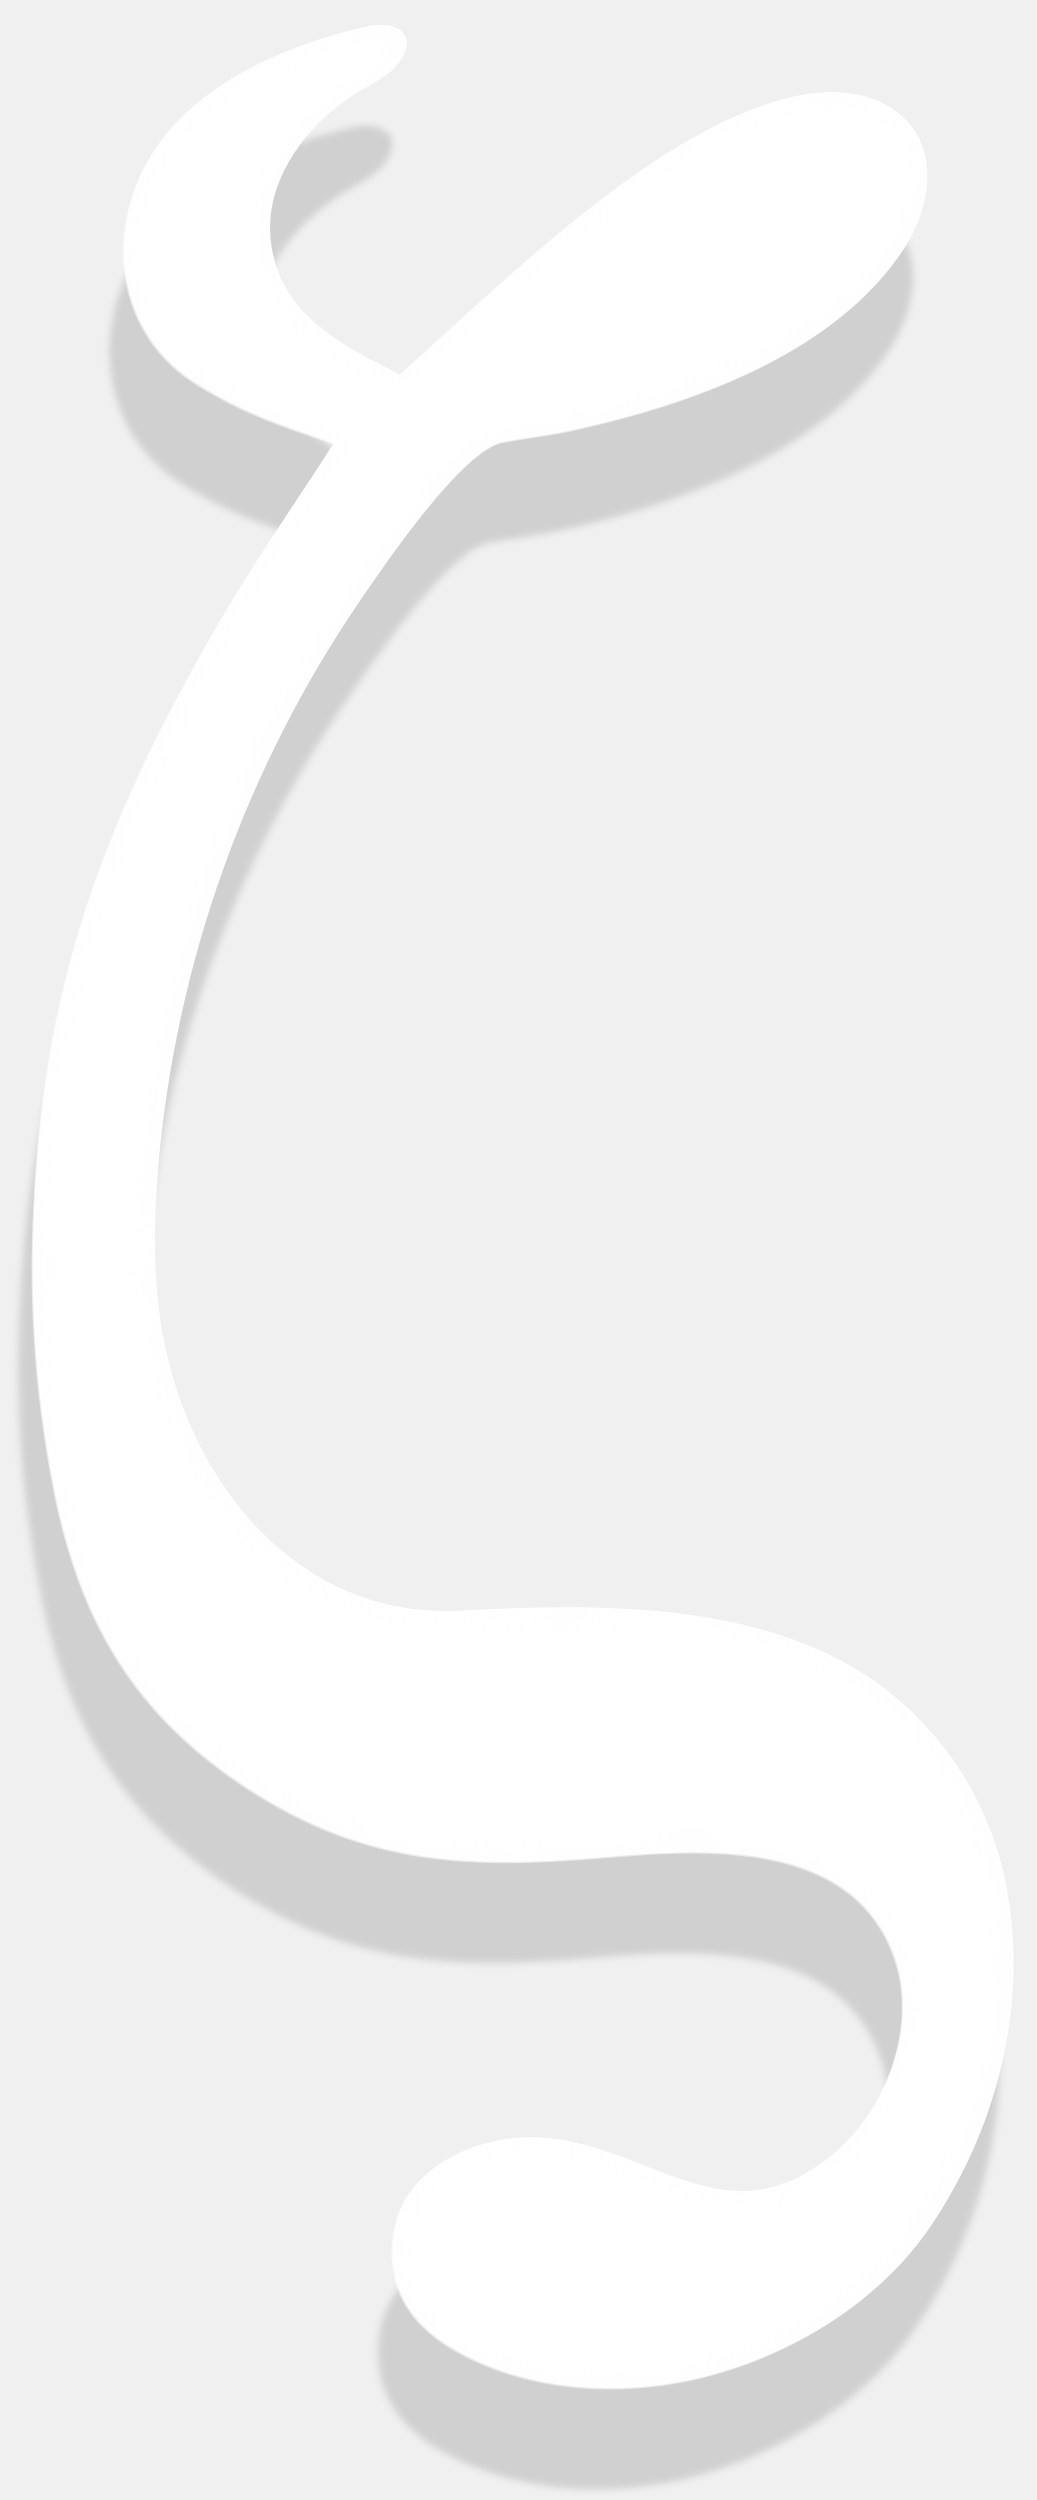
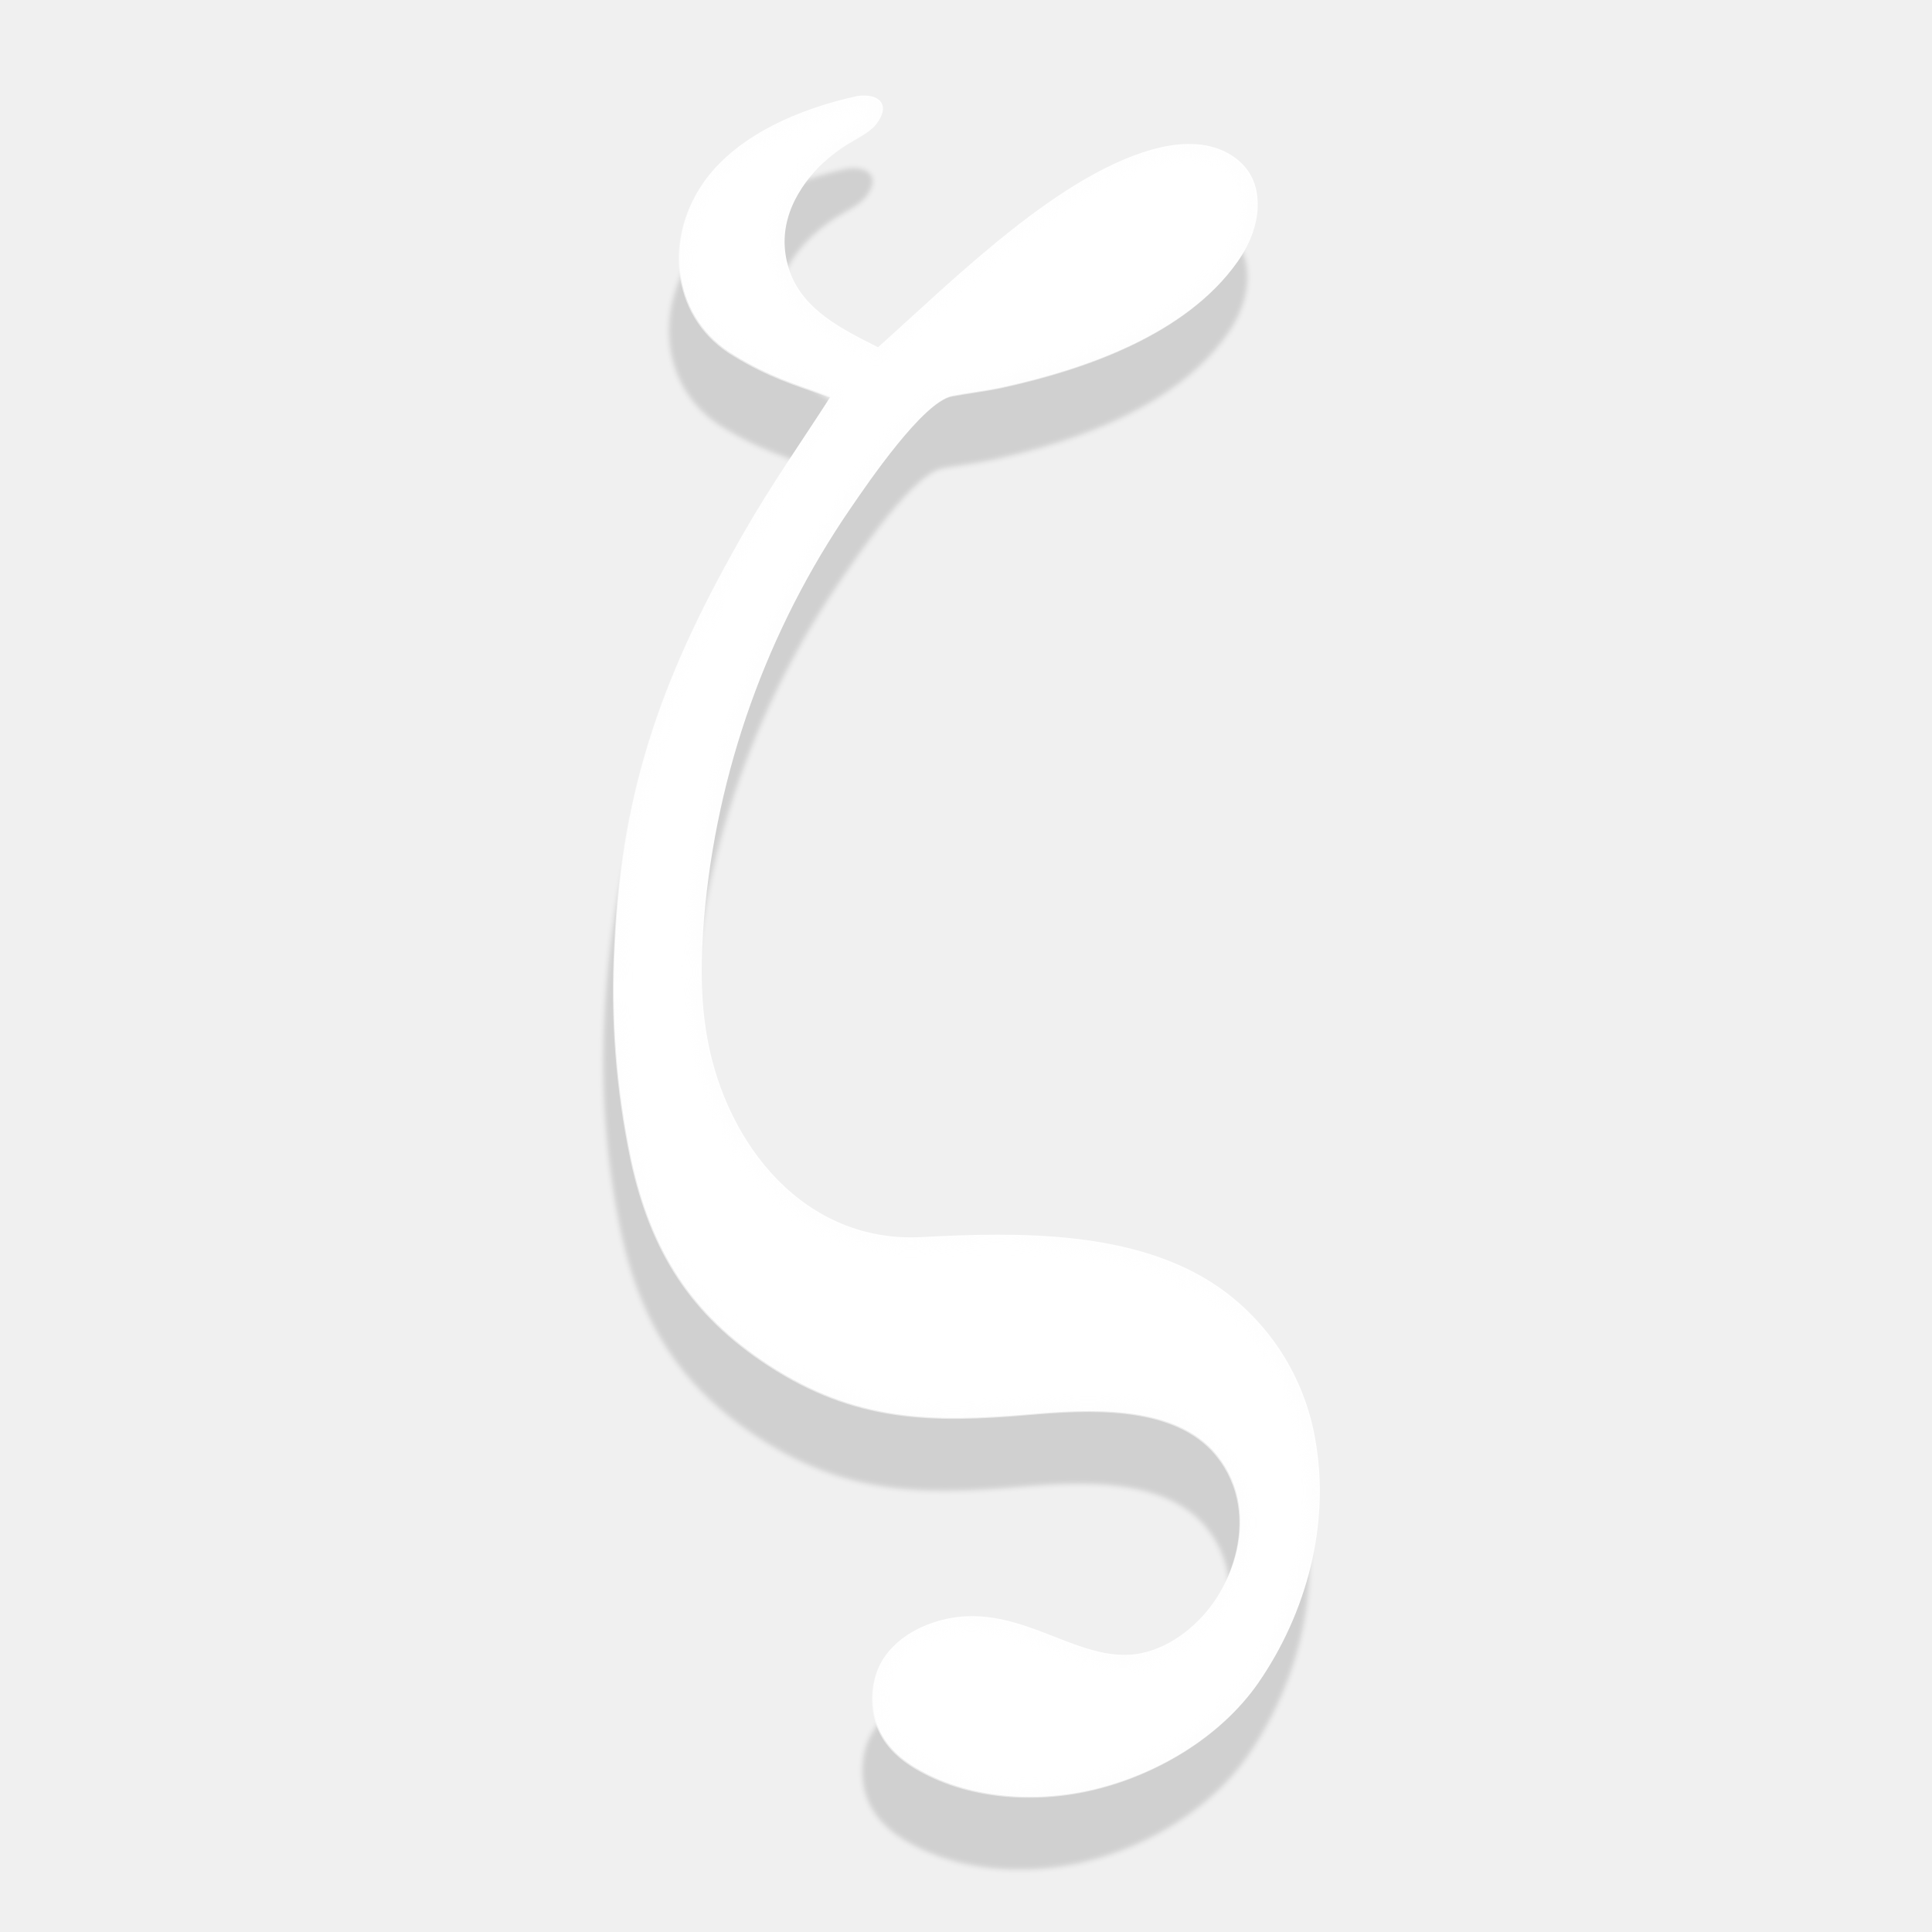
- <svg xmlns="http://www.w3.org/2000/svg" width="89.245mm" height="215.3mm" viewBox="0 0 89.245 215.3" version="1.1" id="svg1">
+ <svg xmlns="http://www.w3.org/2000/svg" width="1024" height="1024" viewBox="0 0 270.933 270.933" version="1.1" id="svg1">
  <defs id="defs1">
    <filter style="color-interpolation-filters:sRGB" id="filter64" x="-0.023" y="-0.004" width="1.032" height="1.05">
      <feFlood result="flood" in="SourceGraphic" flood-opacity="0.133" flood-color="rgb(0,0,0)" id="feFlood63" />
      <feGaussianBlur result="blur" in="SourceGraphic" stdDeviation="0.3" id="feGaussianBlur63" />
      <feOffset result="offset" in="blur" dx="-1.242" dy="8.696" id="feOffset63" />
      <feComposite result="comp1" operator="in" in="flood" in2="offset" id="feComposite63" />
      <feComposite result="comp2" operator="over" in="SourceGraphic" in2="comp1" id="feComposite64" />
    </filter>
    <filter style="color-interpolation-filters:sRGB" id="filter236" x="-0.407" y="-0.169" width="1.814" height="1.338">
      <feGaussianBlur stdDeviation="7.327" in="SourceGraphic" result="result0" id="feGaussianBlur234" />
      <feDiffuseLighting lighting-color="#ffffff" diffuseConstant="1" surfaceScale="4" result="result5" id="feDiffuseLighting234">
        <feDistantLight elevation="45" azimuth="235" id="feDistantLight234" />
      </feDiffuseLighting>
      <feComposite k1="1.4" in2="SourceGraphic" in="result5" result="fbSourceGraphic" operator="arithmetic" k2="0" k3="0" k4="0" id="feComposite234" />
      <feGaussianBlur result="result0" in="fbSourceGraphic" stdDeviation="6" id="feGaussianBlur235" />
      <feSpecularLighting specularExponent="25" specularConstant="1" surfaceScale="4" lighting-color="#ffffff" result="result1" in="result0" id="feSpecularLighting235">
        <feDistantLight azimuth="235" elevation="45" id="feDistantLight235" />
      </feSpecularLighting>
      <feComposite k3="1" k2="1" operator="arithmetic" in="fbSourceGraphic" in2="result1" result="result4" k1="0" k4="0" id="feComposite235" />
      <feGaussianBlur stdDeviation="1" in="result4" result="result6" id="feGaussianBlur236" />
      <feComposite operator="in" result="result2" in2="SourceGraphic" in="result6" id="feComposite236" />
    </filter>
  </defs>
  <g id="layer1" transform="translate(-28.37762,-12.34977)">
-     <g id="g1" transform="translate(-31.66185,-32.13272)">
+     <g id="g1" transform="matrix(1.17222,0,0,1.17222,40.76118,-28.90408)">
      <path fill="rgb(0,0,0)" d="m 92.033,46.674 c 2.571,-0.348 4.035,1.037 2.228,3.367 -0.751,0.968 -2.407,1.743 -3.465,2.407 -0.8,0.507 -1.565,1.069 -2.288,1.681 -1.62,1.359 -2.956,3.024 -3.931,4.901 -1.37,2.684 -1.681,5.518 -0.738,8.41 1.577,4.83 6.42,7.167 10.636,9.294 8.899,-7.914 22.065,-21.217 33.813,-23.911 2.805,-0.643 5.994,-0.656 8.49,0.958 1.58,1.021 2.629,2.443 2.979,4.311 0.557,2.979 -0.566,5.992 -2.269,8.401 -6.097,8.63 -18.055,12.8 -27.959,14.984 -2.023,0.446 -4.084,0.674 -6.118,1.049 -3.496,0.644 -10.107,10.385 -12.246,13.501 -9.967,14.549 -15.997,31.43 -17.503,49.002 -0.386,4.878 -0.477,9.617 0.407,14.451 2.33,12.749 11.673,24.458 25.635,23.708 11.514,-0.619 25.6,-0.857 35.489,5.96 6.128,4.264 10.295,10.802 11.576,18.156 1.844,10.168 -0.992,20.828 -6.828,29.251 -4.457,6.358 -11.908,10.791 -19.357,12.633 -7.076,1.748 -15.417,1.263 -21.763,-2.607 -2.275,-1.388 -4.117,-3.328 -4.724,-5.988 -0.529,-2.315 -0.253,-4.987 1.053,-7.005 1.184,-1.83 3.13,-3.208 5.136,-3.998 10.335,-4.072 17.709,5.091 25.767,3.36 3.666,-0.787 6.96,-3.53 8.963,-6.628 2.221,-3.438 3.371,-7.873 2.477,-11.921 -0.474,-2.159 -1.519,-4.151 -3.028,-5.767 -5.155,-5.442 -14.956,-4.854 -21.822,-4.262 -11.79,1.015 -20.893,0.851 -31.232,-5.894 C 72.14,192.424 67.344,184.818 64.971,173.963 63.194,165.502 62.532,156.845 63.001,148.212 63.879,129.038 69.015,115.308 78.597,98.643 81.841,93 85.34,88.041 88.825,82.619 84.466,81.179 81.305,80.138 77.346,77.728 70.005,73.43 68.881,64.197 73.373,57.378 77.314,51.393 85.212,48.145 92.033,46.674 Z" id="path2" style="display:block;fill:#ffffff;stroke-width:0.132;filter:url(#filter64)" />
      <path fill="rgb(0,0,0)" d="m 91.941,46.788 c 2.571,-0.348 4.035,1.037 2.228,3.367 -0.751,0.968 -2.407,1.743 -3.465,2.407 -0.8,0.507 -1.565,1.069 -2.288,1.681 -1.62,1.359 -2.956,3.024 -3.931,4.901 -1.37,2.684 -1.681,5.518 -0.738,8.41 1.577,4.83 6.42,7.167 10.636,9.294 8.899,-7.914 22.065,-21.217 33.813,-23.911 2.805,-0.643 5.994,-0.656 8.49,0.958 1.58,1.021 2.629,2.443 2.979,4.311 0.557,2.979 -0.566,5.992 -2.269,8.401 -6.097,8.63 -18.055,12.8 -27.959,14.984 -2.023,0.446 -4.084,0.674 -6.119,1.049 -3.496,0.644 -10.107,10.385 -12.246,13.501 -9.967,14.549 -15.997,31.43 -17.503,49.002 -0.386,4.878 -0.477,9.617 0.407,14.451 2.33,12.749 11.673,24.458 25.635,23.708 11.514,-0.619 25.6,-0.857 35.489,5.96 6.128,4.264 10.295,10.802 11.576,18.156 1.844,10.168 -0.992,20.828 -6.828,29.251 -4.457,6.358 -11.908,10.791 -19.357,12.633 -7.076,1.748 -15.417,1.263 -21.763,-2.607 -2.275,-1.388 -4.117,-3.328 -4.724,-5.988 -0.529,-2.315 -0.253,-4.987 1.053,-7.005 1.184,-1.83 3.13,-3.208 5.136,-3.998 10.335,-4.072 17.709,5.091 25.767,3.36 3.666,-0.787 6.96,-3.53 8.963,-6.628 2.221,-3.438 3.371,-7.873 2.477,-11.921 -0.474,-2.159 -1.519,-4.151 -3.028,-5.767 -5.155,-5.442 -14.956,-4.854 -21.822,-4.262 -11.79,1.015 -20.893,0.851 -31.232,-5.894 -9.275,-6.052 -14.071,-13.658 -16.443,-24.514 -1.777,-8.46 -2.439,-17.117 -1.97,-25.751 0.879,-19.174 6.015,-32.904 15.596,-49.569 3.244,-5.643 6.743,-10.601 10.229,-16.024 -4.359,-1.44 -7.52,-2.481 -11.479,-4.891 -7.342,-4.298 -8.465,-13.53 -3.974,-20.35 3.942,-5.985 11.84,-9.233 18.661,-10.704 z" id="path2-4" style="display:block;opacity:1;fill:#ffffff;fill-opacity:1;stroke-width:0.132;filter:url(#filter236)" />
    </g>
  </g>
</svg>
